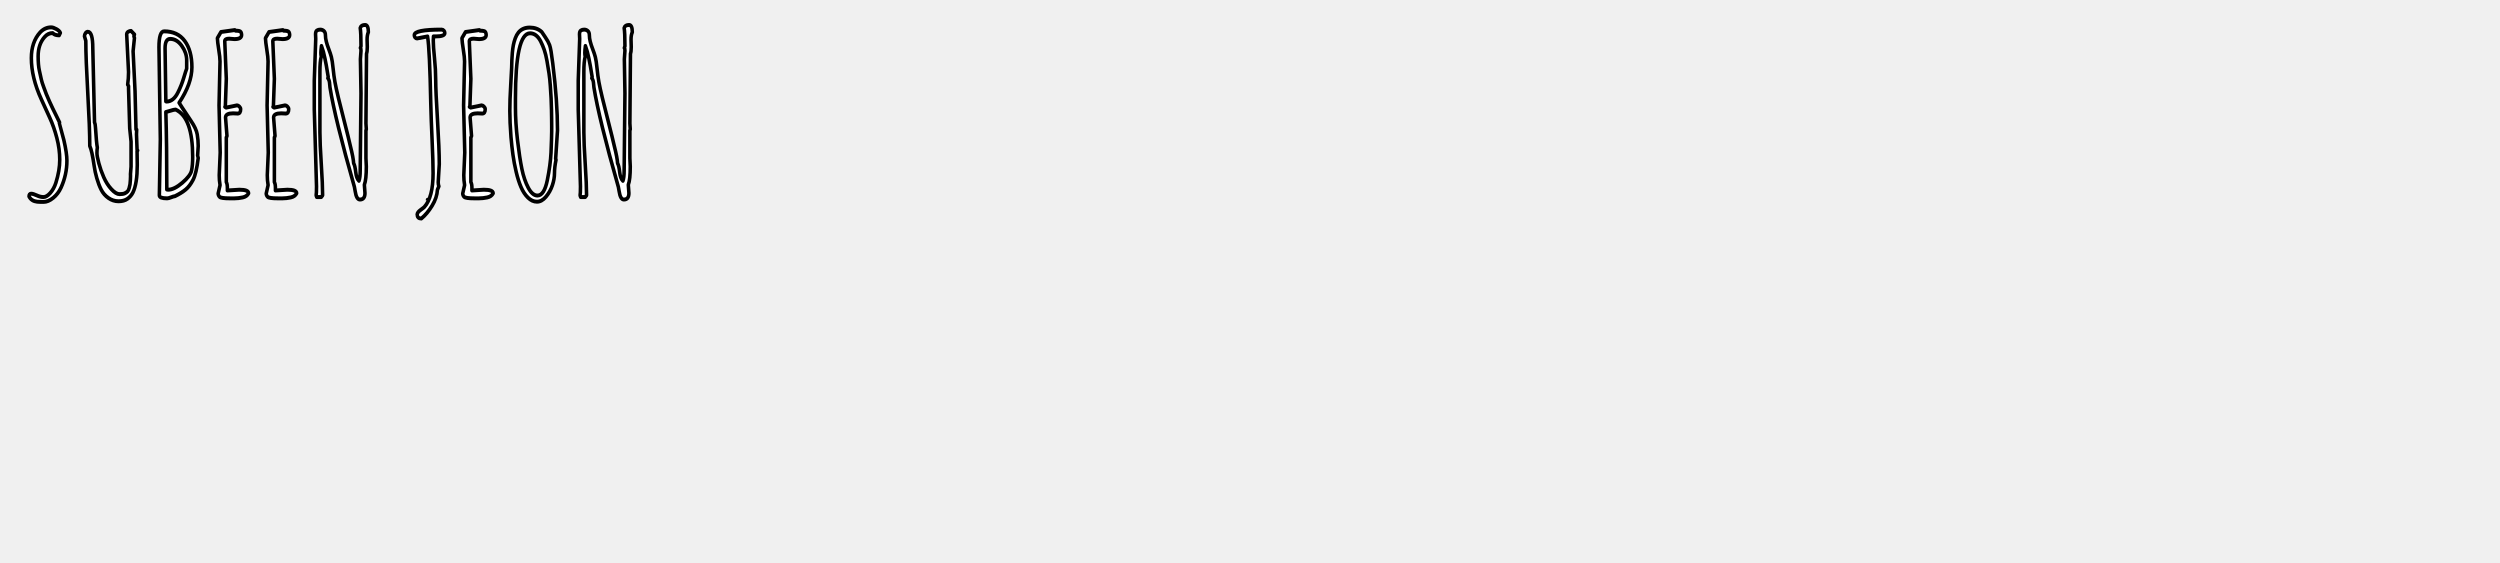
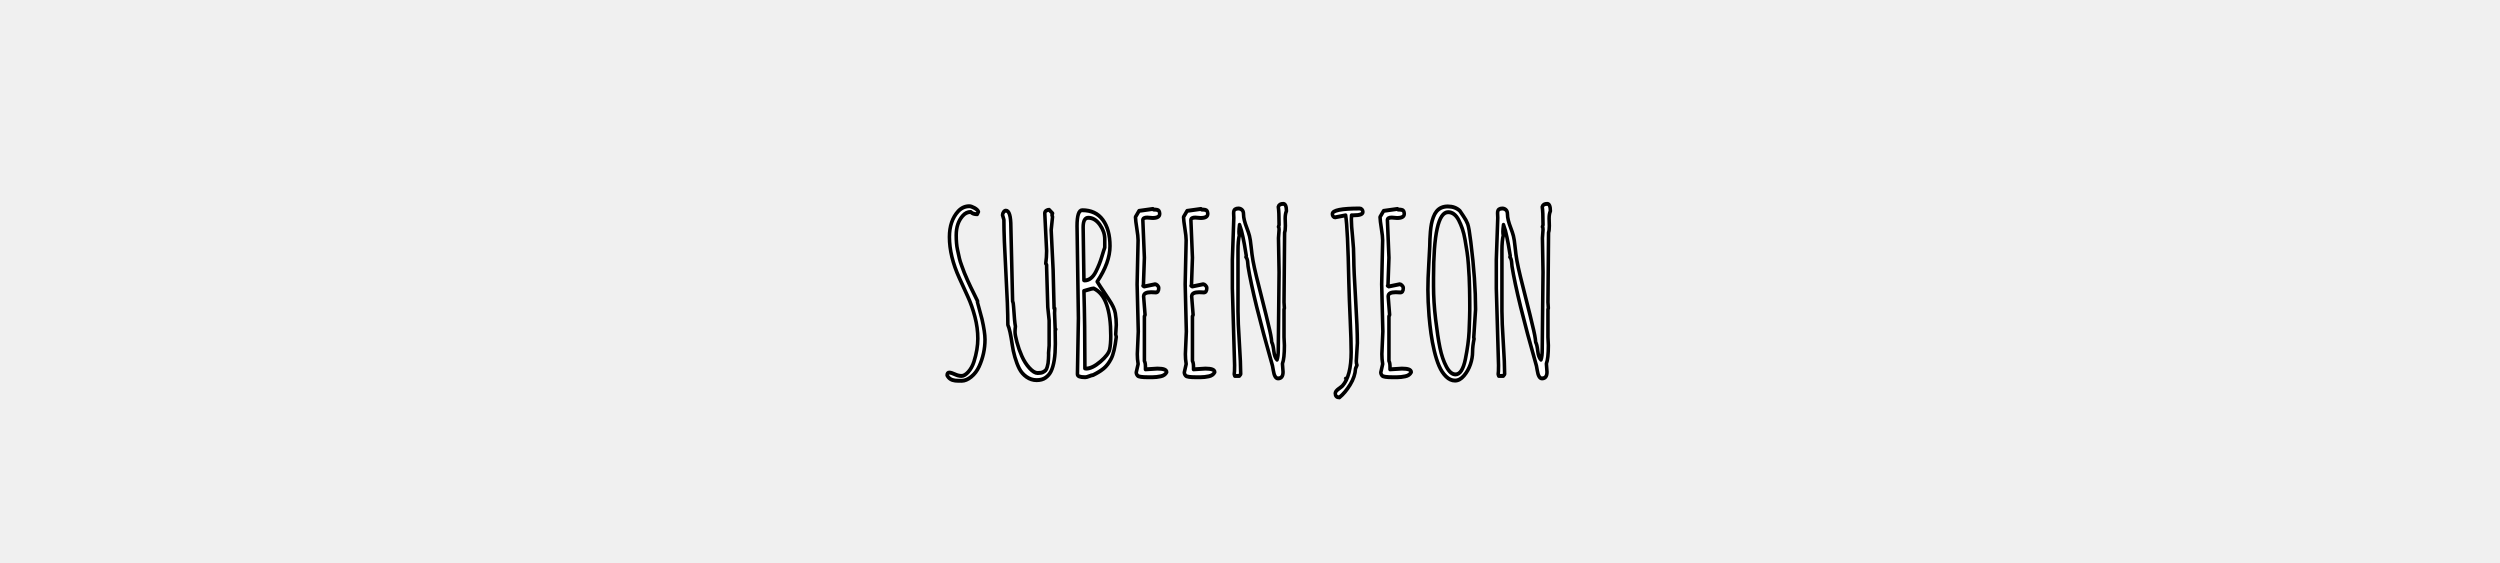
<svg xmlns="http://www.w3.org/2000/svg" id="svg2985" width="2000" height="450" version="1.1">
  <defs id="defs3005" />
-   <svg width="1024" height="768" id="svg2986" version="1.1" transform="translate(-269.374,-250.4337)" style="stroke-width:3;stroke-miterlimit:4;stroke-dasharray:none">
+   <svg width="1024" height="768" id="svg2986" version="1.1" style="stroke-width:3;stroke-miterlimit:4;stroke-dasharray:none" transform="translate(465.0911,-107.3287)">
    <defs id="defs2987" />
    <g id="layer1" style="stroke-width:3;stroke-miterlimit:4;stroke-dasharray:none">
      <g transform="scale(0.947678,1.055211)" style="font-size:151.737px;font-style:normal;font-weight:normal;line-height:125%;letter-spacing:0px;word-spacing:0px;fill:#ffffff;fill-opacity:1;stroke:#000000;stroke-width:3;stroke-miterlimit:4;stroke-opacity:1;stroke-dasharray:none;font-family:Sans" id="text3005">
        <path d="m 334.515,330.124 -0.164,0.654 c -4e-5,0.055 1.281,4.363 3.844,12.924 1.69,6.653 2.536,11.779 2.536,15.378 -3e-5,3.599 -0.423,7.116 -1.268,10.552 -0.845,3.435 -2.072,6.735 -3.681,9.897 -1.609,3.163 -3.817,5.767 -6.625,7.812 -2.808,2.045 -5.508,3.067 -8.098,3.067 -2.59,0 -4.431,-0.054 -5.521,-0.164 -3.217,-0.327 -5.48,-1.663 -6.789,-4.008 0,-1.363 0.586,-2.045 1.759,-2.045 1.172,1e-5 2.754,0.423 4.744,1.268 1.99,0.845 3.885,1.268 5.685,1.268 1.799,0 3.722,-1.036 5.767,-3.108 2.045,-2.072 3.613,-4.635 4.703,-7.689 2.181,-6.216 3.272,-12.038 3.272,-17.463 -3e-5,-5.426 -0.818,-10.947 -2.454,-16.564 -1.636,-5.617 -3.64,-10.742 -6.012,-15.378 -2.372,-4.635 -4.731,-9.27 -7.075,-13.905 -5.617,-11.015 -8.425,-21.43 -8.425,-31.246 -1e-5,-8.125 2.454,-14.614 7.362,-19.467 2.672,-2.563 5.808,-3.844 9.407,-3.844 1.145,1.3e-4 2.617,0.45 4.417,1.35 1.799,0.9 2.89,1.841 3.272,2.822 l -0.982,1.881 c -2.508,1.2e-4 -4.335,-0.572 -5.48,-1.718 -2.672,1.3e-4 -4.962,1.009 -6.871,3.026 -3.599,3.708 -5.399,8.561 -5.399,14.56 -1e-5,4.417 0.354,8.084 1.063,11.002 0.709,2.917 1.254,5.14 1.636,6.666 0.382,1.527 1.063,3.463 2.045,5.808 0.982,2.345 1.704,4.09 2.168,5.235 0.463,1.145 1.363,3.027 2.699,5.644 1.336,2.618 2.208,4.308 2.617,5.071 0.409,0.763 1.418,2.604 3.026,5.521 1.609,2.917 2.549,4.649 2.822,5.194 z" style="font-size:167.518px;font-variant:normal;font-stretch:normal;stroke:#000000;stroke-width:3;stroke-linejoin:round;stroke-miterlimit:4;stroke-opacity:1;stroke-dasharray:none;font-family:Amatic SC;-inkscape-font-specification:Amatic SC" id="path2993" />
        <path d="m 399.952,351.882 0.164,10.552 c -5e-5,9.434 -1.227,16.387 -3.681,20.858 -1.036,1.854 -2.536,3.422 -4.499,4.703 -1.963,1.281 -4.499,1.922 -7.607,1.922 -3.108,0 -5.971,-0.832 -8.589,-2.495 -2.618,-1.663 -4.635,-3.749 -6.053,-6.257 -1.418,-2.508 -2.658,-5.426 -3.722,-8.752 -1.063,-3.326 -1.813,-6.462 -2.249,-9.407 -1.254,-7.743 -2.481,-12.733 -3.681,-14.969 -2e-5,-8.888 -0.559,-22.18 -1.677,-39.876 -1.118,-17.695 -1.677,-30.987 -1.677,-39.876 l -1.145,-3.517 c -1e-5,-0.763 0.286,-1.513 0.859,-2.249 0.573,-0.736 1.241,-1.104 2.004,-1.104 2.781,1.2e-4 4.172,4.09 4.172,12.269 l 1.472,56.603 c 0.436,0.545 0.709,1.881 0.818,4.008 0.545,7.743 1.063,12.706 1.554,14.887 -0.218,1.309 -0.327,2.727 -0.327,4.253 -2e-5,1.527 0.532,4.09 1.595,7.689 1.063,3.599 2.454,7.144 4.172,10.633 1.718,3.49 3.858,6.489 6.421,8.998 2.563,2.508 4.853,3.763 6.871,3.763 2.018,0 3.517,-0.218 4.499,-0.654 0.982,-0.436 1.745,-0.913 2.29,-1.431 0.545,-0.518 0.995,-1.377 1.35,-2.577 0.354,-1.2 0.586,-2.113 0.695,-2.74 0.109,-0.627 0.218,-1.745 0.327,-3.354 0.109,-1.609 0.15,-2.59 0.123,-2.945 -0.027,-0.354 -0.041,-0.859 -0.041,-1.513 l 0.491,-5.562 0,-19.058 -1.145,-10.061 -0.982,-30.019 0,-2.127 -0.736,-0.982 c 0.491,-3.163 0.736,-6.353 0.736,-9.57 l -1.554,-28.465 c -4e-5,-0.872 0.395,-1.54 1.186,-2.004 0.791,-0.463 1.622,-0.695 2.495,-0.695 l 2.863,2.699 -0.491,1.309 0.491,1.309 -1.145,10.061 1.636,30.183 0.818,29.119 0.573,0.164 c -0.109,0.763 -0.164,1.936 -0.164,3.517 l 0.491,11.779 0.491,0.491 z" style="font-size:167.518px;font-variant:normal;font-stretch:normal;stroke:#000000;stroke-width:3;stroke-linejoin:round;stroke-miterlimit:4;stroke-opacity:1;stroke-dasharray:none;font-family:Amatic SC;-inkscape-font-specification:Amatic SC" id="path2995" />
        <path d="m 451.565,348.037 -0.491,7.198 c -4e-5,0.273 0.164,0.9 0.491,1.881 -1.036,7.852 -2.481,13.374 -4.335,16.564 -1.854,3.19 -3.94,5.644 -6.257,7.362 -2.318,1.718 -5.33,3.395 -9.038,5.03 -0.763,0.054 -1.854,0.341 -3.272,0.859 -1.418,0.518 -2.536,0.777 -3.354,0.777 -4.362,0 -6.544,-0.763 -6.544,-2.29 l 0.818,-42.452 -1.145,-69.854 c -1e-5,-8.016 1.445,-12.024 4.335,-12.024 7.634,1.3e-4 13.455,2.454 17.463,7.362 4.008,4.908 6.012,11.506 6.012,19.795 -4e-5,8.289 -3.599,17.286 -10.797,26.993 1.581,2.345 3.408,4.881 5.48,7.607 l 4.581,6.217 c 2.945,3.872 4.69,7.266 5.235,10.184 0.545,2.917 0.818,5.848 0.818,8.793 z m -26.502,32.964 1.063,0.164 c 3.435,0 7.443,-1.759 12.024,-5.276 4.581,-3.517 7.184,-6.612 7.812,-9.284 0.627,-2.672 0.941,-6.08 0.941,-10.225 -3e-5,-20.013 -4.799,-32.01 -14.396,-35.99 -1.091,0.055 -2.563,0.355 -4.417,0.9 -1.854,0.545 -3.136,0.873 -3.844,0.982 0.545,16.359 0.818,35.936 0.818,58.73 z m -1.472,-106.989 0.654,40.162 0.491,0.164 c 3.926,7e-5 7.144,-2.263 9.652,-6.789 2.018,-3.599 3.654,-7.28 4.908,-11.042 1.254,-3.763 2.099,-6.135 2.536,-7.116 l 0,-6.38 c -3e-5,-3.817 -1.391,-7.471 -4.172,-10.961 -2.781,-3.49 -6.026,-5.235 -9.734,-5.235 -2.89,1.2e-4 -4.335,2.399 -4.335,7.198 z" style="font-size:167.518px;font-variant:normal;font-stretch:normal;stroke:#000000;stroke-width:3;stroke-linejoin:round;stroke-miterlimit:4;stroke-opacity:1;stroke-dasharray:none;font-family:Amatic SC;-inkscape-font-specification:Amatic SC" id="path2997" />
        <path d="m 476.186,381.737 10.061,-0.573 c 5.235,0 7.852,0.9 7.852,2.699 -0.927,1.636 -2.59,2.686 -4.99,3.149 -2.399,0.464 -4.717,0.695 -6.953,0.695 l -3.926,0 c -5.017,0 -7.907,-0.395 -8.67,-1.186 -0.763,-0.791 -1.145,-1.622 -1.145,-2.495 l 1.554,-6.216 0,-0.327 c -0.436,-2.236 -0.654,-4.69 -0.654,-7.362 l 0.818,-17.095 -0.982,-35.827 0.818,-33.291 c -1e-5,-2.018 -0.354,-5.003 -1.063,-8.957 -0.709,-3.953 -1.091,-6.857 -1.145,-8.711 l 3.026,-4.662 11.697,-1.472 0.573,0.491 c 2.617,1.2e-4 4.131,0.341 4.54,1.022 0.409,0.682 0.613,1.404 0.613,2.168 -2e-5,2.127 -2.018,3.19 -6.053,3.19 l -4.499,-0.327 c -2.454,1.2e-4 -3.681,0.654 -3.681,1.963 l 1.309,28.465 -0.818,20.94 -0.327,0.327 0.982,0.573 9.243,-1.718 c 0.6,7e-5 1.254,0.314 1.963,0.941 0.709,0.627 1.063,1.268 1.063,1.922 -2e-5,2.236 -0.845,3.354 -2.536,3.354 l -3.844,-0.164 c -4.253,6e-5 -6.38,1.063 -6.38,3.19 l 1.227,14.069 -0.573,0.982 0,34.027 c 0.6,0.709 0.9,2.263 0.9,4.662 z" style="font-size:167.518px;font-variant:normal;font-stretch:normal;stroke:#000000;stroke-width:3;stroke-linejoin:round;stroke-miterlimit:4;stroke-opacity:1;stroke-dasharray:none;font-family:Amatic SC;-inkscape-font-specification:Amatic SC" id="path2999" />
        <path d="m 516.757,381.737 10.061,-0.573 c 5.235,0 7.852,0.9 7.852,2.699 -0.927,1.636 -2.59,2.686 -4.99,3.149 -2.399,0.464 -4.717,0.695 -6.953,0.695 l -3.926,0 c -5.017,0 -7.907,-0.395 -8.67,-1.186 -0.763,-0.791 -1.145,-1.622 -1.145,-2.495 l 1.554,-6.216 0,-0.327 c -0.436,-2.236 -0.654,-4.69 -0.654,-7.362 l 0.818,-17.095 -0.982,-35.827 0.818,-33.291 c -1e-5,-2.018 -0.354,-5.003 -1.063,-8.957 -0.709,-3.953 -1.091,-6.857 -1.145,-8.711 l 3.026,-4.662 11.697,-1.472 0.573,0.491 c 2.617,1.2e-4 4.131,0.341 4.54,1.022 0.409,0.682 0.613,1.404 0.613,2.168 -3e-5,2.127 -2.018,3.19 -6.053,3.19 l -4.499,-0.327 c -2.454,1.2e-4 -3.681,0.654 -3.681,1.963 l 1.309,28.465 -0.818,20.94 -0.327,0.327 0.982,0.573 9.243,-1.718 c 0.6,7e-5 1.254,0.314 1.963,0.941 0.709,0.627 1.063,1.268 1.063,1.922 -3e-5,2.236 -0.845,3.354 -2.536,3.354 l -3.844,-0.164 c -4.253,6e-5 -6.38,1.063 -6.38,3.19 l 1.227,14.069 -0.573,0.982 0,34.027 c 0.6,0.709 0.9,2.263 0.9,4.662 z" style="font-size:167.518px;font-variant:normal;font-stretch:normal;stroke:#000000;stroke-width:3;stroke-linejoin:round;stroke-miterlimit:4;stroke-opacity:1;stroke-dasharray:none;font-family:Amatic SC;-inkscape-font-specification:Amatic SC" id="path3001" />
        <path d="m 591.845,377.647 0.491,6.053 c -5e-5,3.272 -1.418,4.908 -4.253,4.908 -1.963,-1e-5 -3.299,-2.099 -4.008,-6.298 -0.382,-1.963 -0.6,-3.054 -0.654,-3.272 -10.906,-34.409 -17.777,-59.548 -20.613,-75.416 -0.109,-0.491 -0.191,-1.254 -0.245,-2.29 -0.109,-2.236 -0.627,-3.817 -1.554,-4.744 l 0.327,-0.818 c -0.709,-4.144 -1.241,-7.021 -1.595,-8.63 -0.354,-1.609 -0.75,-3.422 -1.186,-5.439 -0.763,-3.544 -1.745,-6.734 -2.945,-9.57 -0.327,2.29 -0.491,4.035 -0.491,5.235 -2e-5,1.2 0.109,2.127 0.327,2.781 -0.763,2.618 -1.145,6.489 -1.145,11.615 l 0,45.888 c -1e-5,5.344 0.382,13.306 1.145,23.884 0.763,10.579 1.145,18.54 1.145,23.884 l -1.145,1.309 -3.844,0 -0.491,-1.309 c 0.218,-0.872 0.327,-3.108 0.327,-6.707 l -1.881,-58.321 0,-21.921 1.227,-31.655 -0.164,-3.517 c -10e-6,-1.418 0.368,-2.358 1.104,-2.822 0.736,-0.463 1.69,-0.695 2.863,-0.695 1.172,1.2e-4 2.195,0.341 3.067,1.022 0.872,0.682 1.309,1.759 1.309,3.231 -10e-6,1.472 0.245,3.081 0.736,4.826 0.491,1.745 1.2,3.695 2.127,5.848 0.927,2.154 1.65,4.117 2.168,5.889 0.518,1.772 0.995,4.608 1.431,8.507 0.436,3.899 0.954,7.348 1.554,10.347 0.6,2.999 1.581,7.035 2.945,12.106 1.363,5.071 2.931,10.688 4.703,16.85 1.772,6.162 2.904,10.211 3.395,12.147 0.491,1.936 1.145,4.403 1.963,7.403 1.745,6.217 2.672,10.606 2.781,13.169 0.763,1.145 1.35,3.354 1.759,6.625 0.409,3.272 1.322,5.508 2.74,6.707 0.709,-1.581 1.063,-4.253 1.063,-8.016 l 0.654,-58.321 -0.491,-25.929 0.491,-6.38 c -5e-5,-1.2 -0.164,-1.908 -0.491,-2.127 l 0.491,-1.391 c -5e-5,-6.871 -0.218,-11.451 -0.654,-13.742 0.436,-1.527 1.827,-2.29 4.172,-2.29 1.799,1.3e-4 2.699,1.827 2.699,5.48 -0.709,1.418 -1.063,3.272 -1.063,5.562 l 0.164,5.644 c -6e-5,2.399 -0.218,4.09 -0.654,5.071 l -0.491,52.922 c -5e-5,1.036 0.109,2.536 0.327,4.499 l -0.327,0.736 0,21.103 0.327,6.298 c -5e-5,6.653 -0.545,11.233 -1.636,13.742 z" style="font-size:167.518px;font-variant:normal;font-stretch:normal;stroke:#000000;stroke-width:3;stroke-linejoin:round;stroke-miterlimit:4;stroke-opacity:1;stroke-dasharray:none;font-family:Amatic SC;-inkscape-font-specification:Amatic SC" id="path3003" />
        <path d="m 655.074,361.779 -0.9,13.742 c -3e-5,1.254 0.191,2.263 0.573,3.026 l -1.227,2.617 c -0.218,3.981 -1.718,8.016 -4.499,12.106 -2.781,4.09 -5.808,7.334 -9.079,9.734 -2.345,-2e-5 -3.517,-1.063 -3.517,-3.19 0.109,-1.036 1.063,-2.14 2.863,-3.313 1.8,-1.172 2.863,-1.922 3.19,-2.249 4.908,-4.908 7.362,-13.442 7.362,-25.602 -2e-5,-5.78 -0.273,-14.042 -0.818,-24.784 -0.545,-10.743 -0.927,-20.204 -1.145,-28.383 -0.6,-27.156 -1.5,-44.006 -2.699,-50.55 l -8.916,1.554 c -0.654,1.2e-4 -1.2,-0.259 -1.636,-0.777 -0.436,-0.518 -0.654,-1.104 -0.654,-1.759 -10e-6,-2.781 7.689,-4.171 23.067,-4.172 0.763,1.2e-4 1.404,0.259 1.922,0.777 0.518,0.518 0.777,1.132 0.777,1.84 -3e-5,1.691 -2.59,2.536 -7.771,2.536 l -1.8,0 -0.164,3.19 c -2e-5,2.945 0.341,7.362 1.022,13.251 0.682,5.889 1.022,11.465 1.022,16.727 -3e-5,5.262 0.504,15.31 1.513,30.142 1.009,14.832 1.513,26.011 1.513,33.536 z m -9.897,26.993 c 0.109,0 0.164,0.054 0.164,0.164 z" style="font-size:167.518px;font-variant:normal;font-stretch:normal;stroke:#000000;stroke-width:3;stroke-linejoin:round;stroke-miterlimit:4;stroke-opacity:1;stroke-dasharray:none;font-family:Amatic SC;-inkscape-font-specification:Amatic SC" id="path3005" />
        <path d="m 682.639,381.737 10.061,-0.573 c 5.235,0 7.852,0.9 7.852,2.699 -0.927,1.636 -2.59,2.686 -4.99,3.149 -2.399,0.464 -4.717,0.695 -6.953,0.695 l -3.926,0 c -5.017,0 -7.907,-0.395 -8.67,-1.186 -0.763,-0.791 -1.145,-1.622 -1.145,-2.495 l 1.554,-6.216 0,-0.327 c -0.436,-2.236 -0.654,-4.69 -0.654,-7.362 l 0.818,-17.095 -0.982,-35.827 0.818,-33.291 c -10e-6,-2.018 -0.354,-5.003 -1.063,-8.957 -0.709,-3.953 -1.091,-6.857 -1.145,-8.711 l 3.026,-4.662 11.697,-1.472 0.573,0.491 c 2.617,1.2e-4 4.131,0.341 4.54,1.022 0.409,0.682 0.613,1.404 0.613,2.168 -3e-5,2.127 -2.018,3.19 -6.053,3.19 l -4.499,-0.327 c -2.454,1.2e-4 -3.681,0.654 -3.681,1.963 l 1.309,28.465 -0.818,20.94 -0.327,0.327 0.982,0.573 9.243,-1.718 c 0.6,7e-5 1.254,0.314 1.963,0.941 0.709,0.627 1.063,1.268 1.063,1.922 -3e-5,2.236 -0.845,3.354 -2.536,3.354 l -3.844,-0.164 c -4.253,6e-5 -6.38,1.063 -6.38,3.19 l 1.227,14.069 -0.573,0.982 0,34.027 c 0.6,0.709 0.9,2.263 0.9,4.662 z" style="font-size:167.518px;font-variant:normal;font-stretch:normal;stroke:#000000;stroke-width:3;stroke-linejoin:round;stroke-miterlimit:4;stroke-opacity:1;stroke-dasharray:none;font-family:Amatic SC;-inkscape-font-specification:Amatic SC" id="path3007" />
        <path d="m 754.865,336.177 -1.554,21.594 0.327,0.654 c -0.873,3.763 -1.309,7.144 -1.309,10.143 -5e-5,2.999 -0.6,6.094 -1.8,9.284 -1.2,3.19 -2.986,6.053 -5.358,8.589 -2.372,2.536 -4.921,3.804 -7.648,3.804 -2.727,0 -5.262,-1.036 -7.607,-3.108 -2.345,-2.072 -4.294,-4.731 -5.848,-7.975 -1.554,-3.245 -2.917,-7.089 -4.09,-11.533 -1.172,-4.444 -2.086,-8.807 -2.74,-13.087 -0.654,-4.281 -1.2,-8.711 -1.636,-13.292 -0.654,-7.634 -0.982,-14.246 -0.982,-19.836 0,-5.589 0.245,-11.956 0.736,-19.099 0.491,-7.143 0.763,-11.751 0.818,-13.824 0.054,-2.072 0.109,-3.899 0.164,-5.48 0.054,-1.581 0.191,-3.476 0.409,-5.685 0.218,-2.208 0.504,-4.144 0.859,-5.808 0.354,-1.663 0.886,-3.367 1.595,-5.112 0.709,-1.745 1.581,-3.19 2.617,-4.335 2.29,-2.563 5.494,-3.844 9.611,-3.844 4.117,1.3e-4 7.512,1.118 10.184,3.354 0.382,0.6 1.377,1.936 2.986,4.008 1.609,2.072 2.808,4.049 3.599,5.93 0.791,1.881 1.677,6.503 2.658,13.864 2.672,19.086 4.008,36.018 4.008,50.795 z m -23.148,-73.617 c -8.234,1.3e-4 -12.351,16.55 -12.351,49.65 l 0,6.544 c -1e-5,7.743 0.586,16.073 1.759,24.989 1.172,8.916 2.399,16.155 3.681,21.717 1.281,5.562 3.081,10.306 5.399,14.233 2.318,3.926 4.894,5.889 7.73,5.889 3.817,0 6.598,-3.885 8.343,-11.656 1.745,-7.771 2.781,-14.682 3.108,-20.735 0.382,-8.289 0.573,-13.687 0.573,-16.196 l 0,-4.008 c -5e-5,-2.072 -0.014,-3.831 -0.041,-5.276 -0.027,-1.445 -0.068,-3.817 -0.123,-7.116 -0.055,-3.299 -0.164,-6.23 -0.327,-8.793 -0.164,-2.563 -0.382,-5.671 -0.654,-9.325 -0.273,-3.653 -0.654,-6.912 -1.145,-9.775 -0.491,-2.863 -1.05,-5.916 -1.677,-9.161 -0.627,-3.244 -1.391,-6.039 -2.29,-8.384 -0.9,-2.345 -1.922,-4.526 -3.067,-6.544 -2.345,-4.035 -5.317,-6.053 -8.916,-6.053 z" style="font-size:167.518px;font-variant:normal;font-stretch:normal;stroke:#000000;stroke-width:3;stroke-linejoin:round;stroke-miterlimit:4;stroke-opacity:1;stroke-dasharray:none;font-family:Amatic SC;-inkscape-font-specification:Amatic SC" id="path3009" />
        <path d="m 814.658,377.647 0.491,6.053 c -5e-5,3.272 -1.418,4.908 -4.253,4.908 -1.963,-1e-5 -3.299,-2.099 -4.008,-6.298 -0.382,-1.963 -0.6,-3.054 -0.654,-3.272 -10.906,-34.409 -17.777,-59.548 -20.613,-75.416 -0.109,-0.491 -0.191,-1.254 -0.245,-2.29 -0.109,-2.236 -0.627,-3.817 -1.554,-4.744 l 0.327,-0.818 c -0.709,-4.144 -1.241,-7.021 -1.595,-8.63 -0.354,-1.609 -0.75,-3.422 -1.186,-5.439 -0.763,-3.544 -1.745,-6.734 -2.945,-9.57 -0.327,2.29 -0.491,4.035 -0.491,5.235 -2e-5,1.2 0.109,2.127 0.327,2.781 -0.763,2.618 -1.145,6.489 -1.145,11.615 l 0,45.888 c -2e-5,5.344 0.382,13.306 1.145,23.884 0.763,10.579 1.145,18.54 1.145,23.884 l -1.145,1.309 -3.844,0 -0.491,-1.309 c 0.218,-0.872 0.327,-3.108 0.327,-6.707 l -1.881,-58.321 0,-21.921 1.227,-31.655 -0.164,-3.517 c -10e-6,-1.418 0.368,-2.358 1.104,-2.822 0.736,-0.463 1.69,-0.695 2.863,-0.695 1.172,1.2e-4 2.195,0.341 3.067,1.022 0.872,0.682 1.309,1.759 1.309,3.231 -2e-5,1.472 0.245,3.081 0.736,4.826 0.491,1.745 1.2,3.695 2.127,5.848 0.927,2.154 1.65,4.117 2.168,5.889 0.518,1.772 0.995,4.608 1.431,8.507 0.436,3.899 0.954,7.348 1.554,10.347 0.6,2.999 1.581,7.035 2.945,12.106 1.363,5.071 2.931,10.688 4.703,16.85 1.772,6.162 2.904,10.211 3.395,12.147 0.491,1.936 1.145,4.403 1.963,7.403 1.745,6.217 2.672,10.606 2.781,13.169 0.763,1.145 1.35,3.354 1.759,6.625 0.409,3.272 1.322,5.508 2.74,6.707 0.709,-1.581 1.063,-4.253 1.063,-8.016 l 0.654,-58.321 -0.491,-25.929 0.491,-6.38 c -5e-5,-1.2 -0.164,-1.908 -0.491,-2.127 l 0.491,-1.391 c -5e-5,-6.871 -0.218,-11.451 -0.654,-13.742 0.436,-1.527 1.827,-2.29 4.172,-2.29 1.799,1.3e-4 2.699,1.827 2.699,5.48 -0.709,1.418 -1.063,3.272 -1.063,5.562 l 0.164,5.644 c -5e-5,2.399 -0.218,4.09 -0.654,5.071 l -0.491,52.922 c -5e-5,1.036 0.109,2.536 0.327,4.499 l -0.327,0.736 0,21.103 0.327,6.298 c -5e-5,6.653 -0.545,11.233 -1.636,13.742 z" style="font-size:167.518px;font-variant:normal;font-stretch:normal;stroke:#000000;stroke-width:3;stroke-linejoin:round;stroke-miterlimit:4;stroke-opacity:1;stroke-dasharray:none;font-family:Amatic SC;-inkscape-font-specification:Amatic SC" id="path3011" />
      </g>
    </g>
    <text xml:space="preserve" style="font-size:40px;font-style:normal;font-weight:normal;line-height:125%;letter-spacing:0px;word-spacing:0px;fill:#000000;fill-opacity:1;stroke:none;font-family:Sans" x="453.869" y="329.464" id="text3777">
      <tspan id="tspan3779" x="453.869" y="329.464" />
    </text>
  </svg>
</svg>
